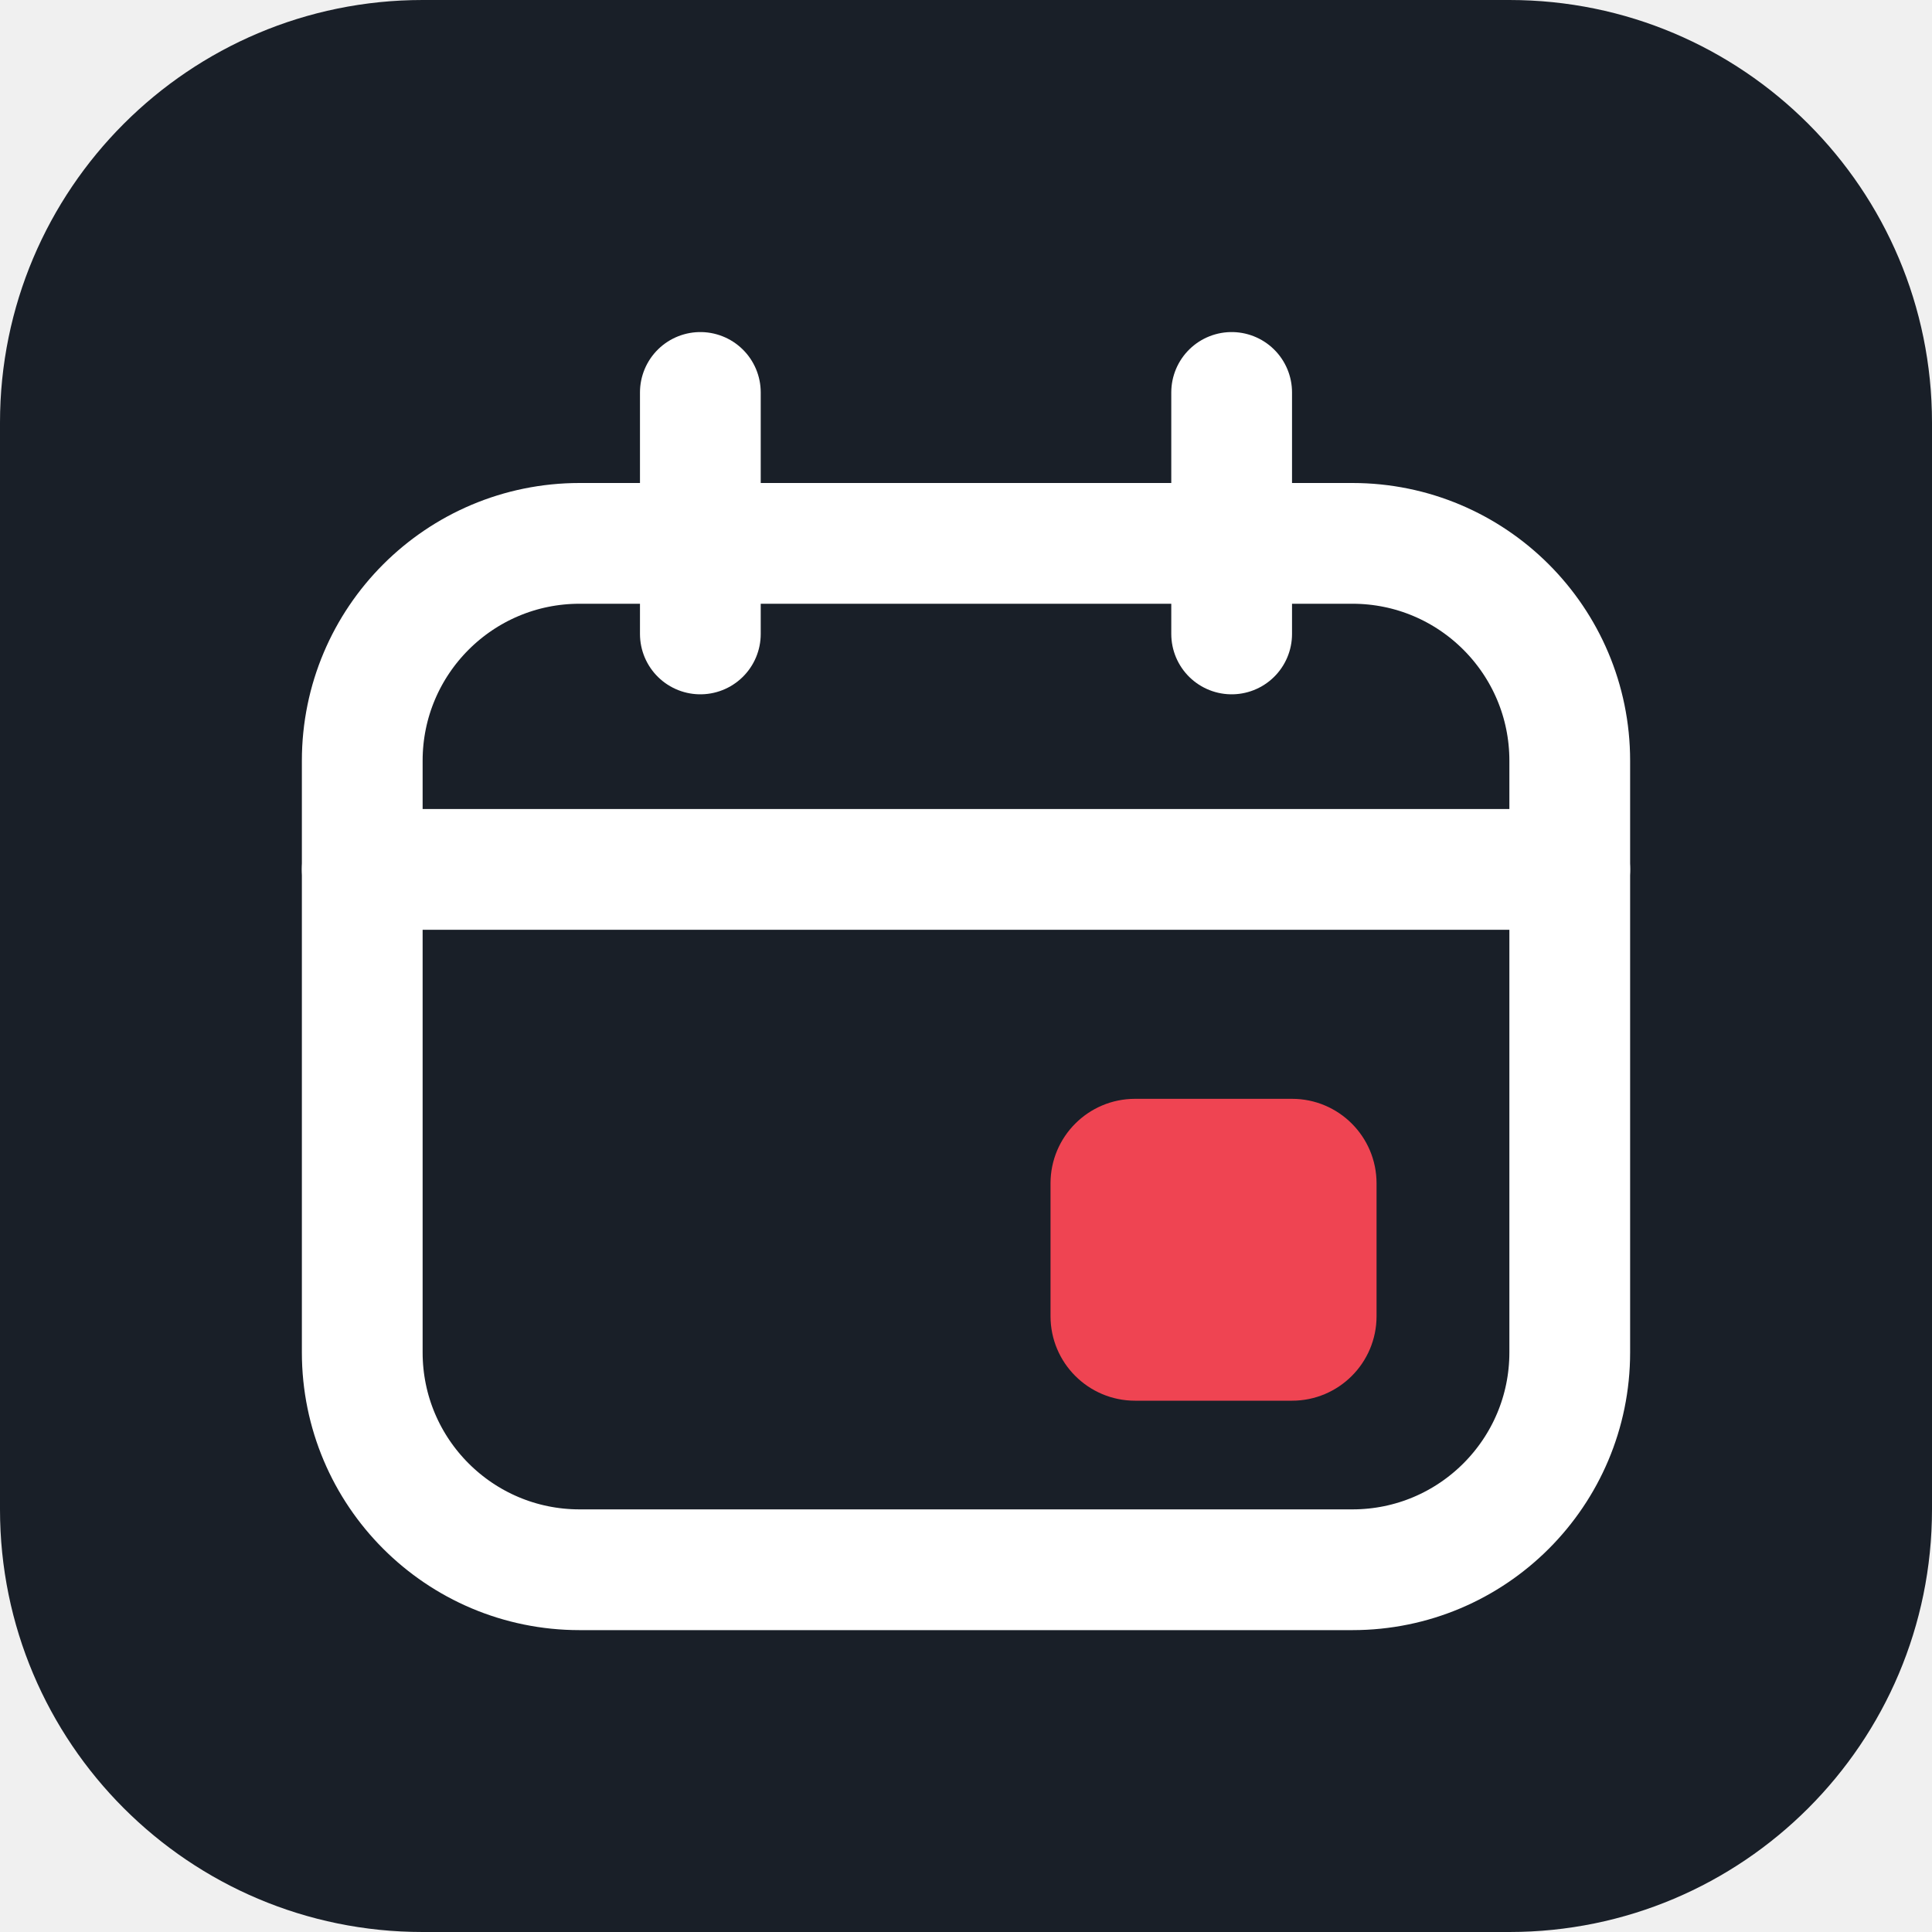
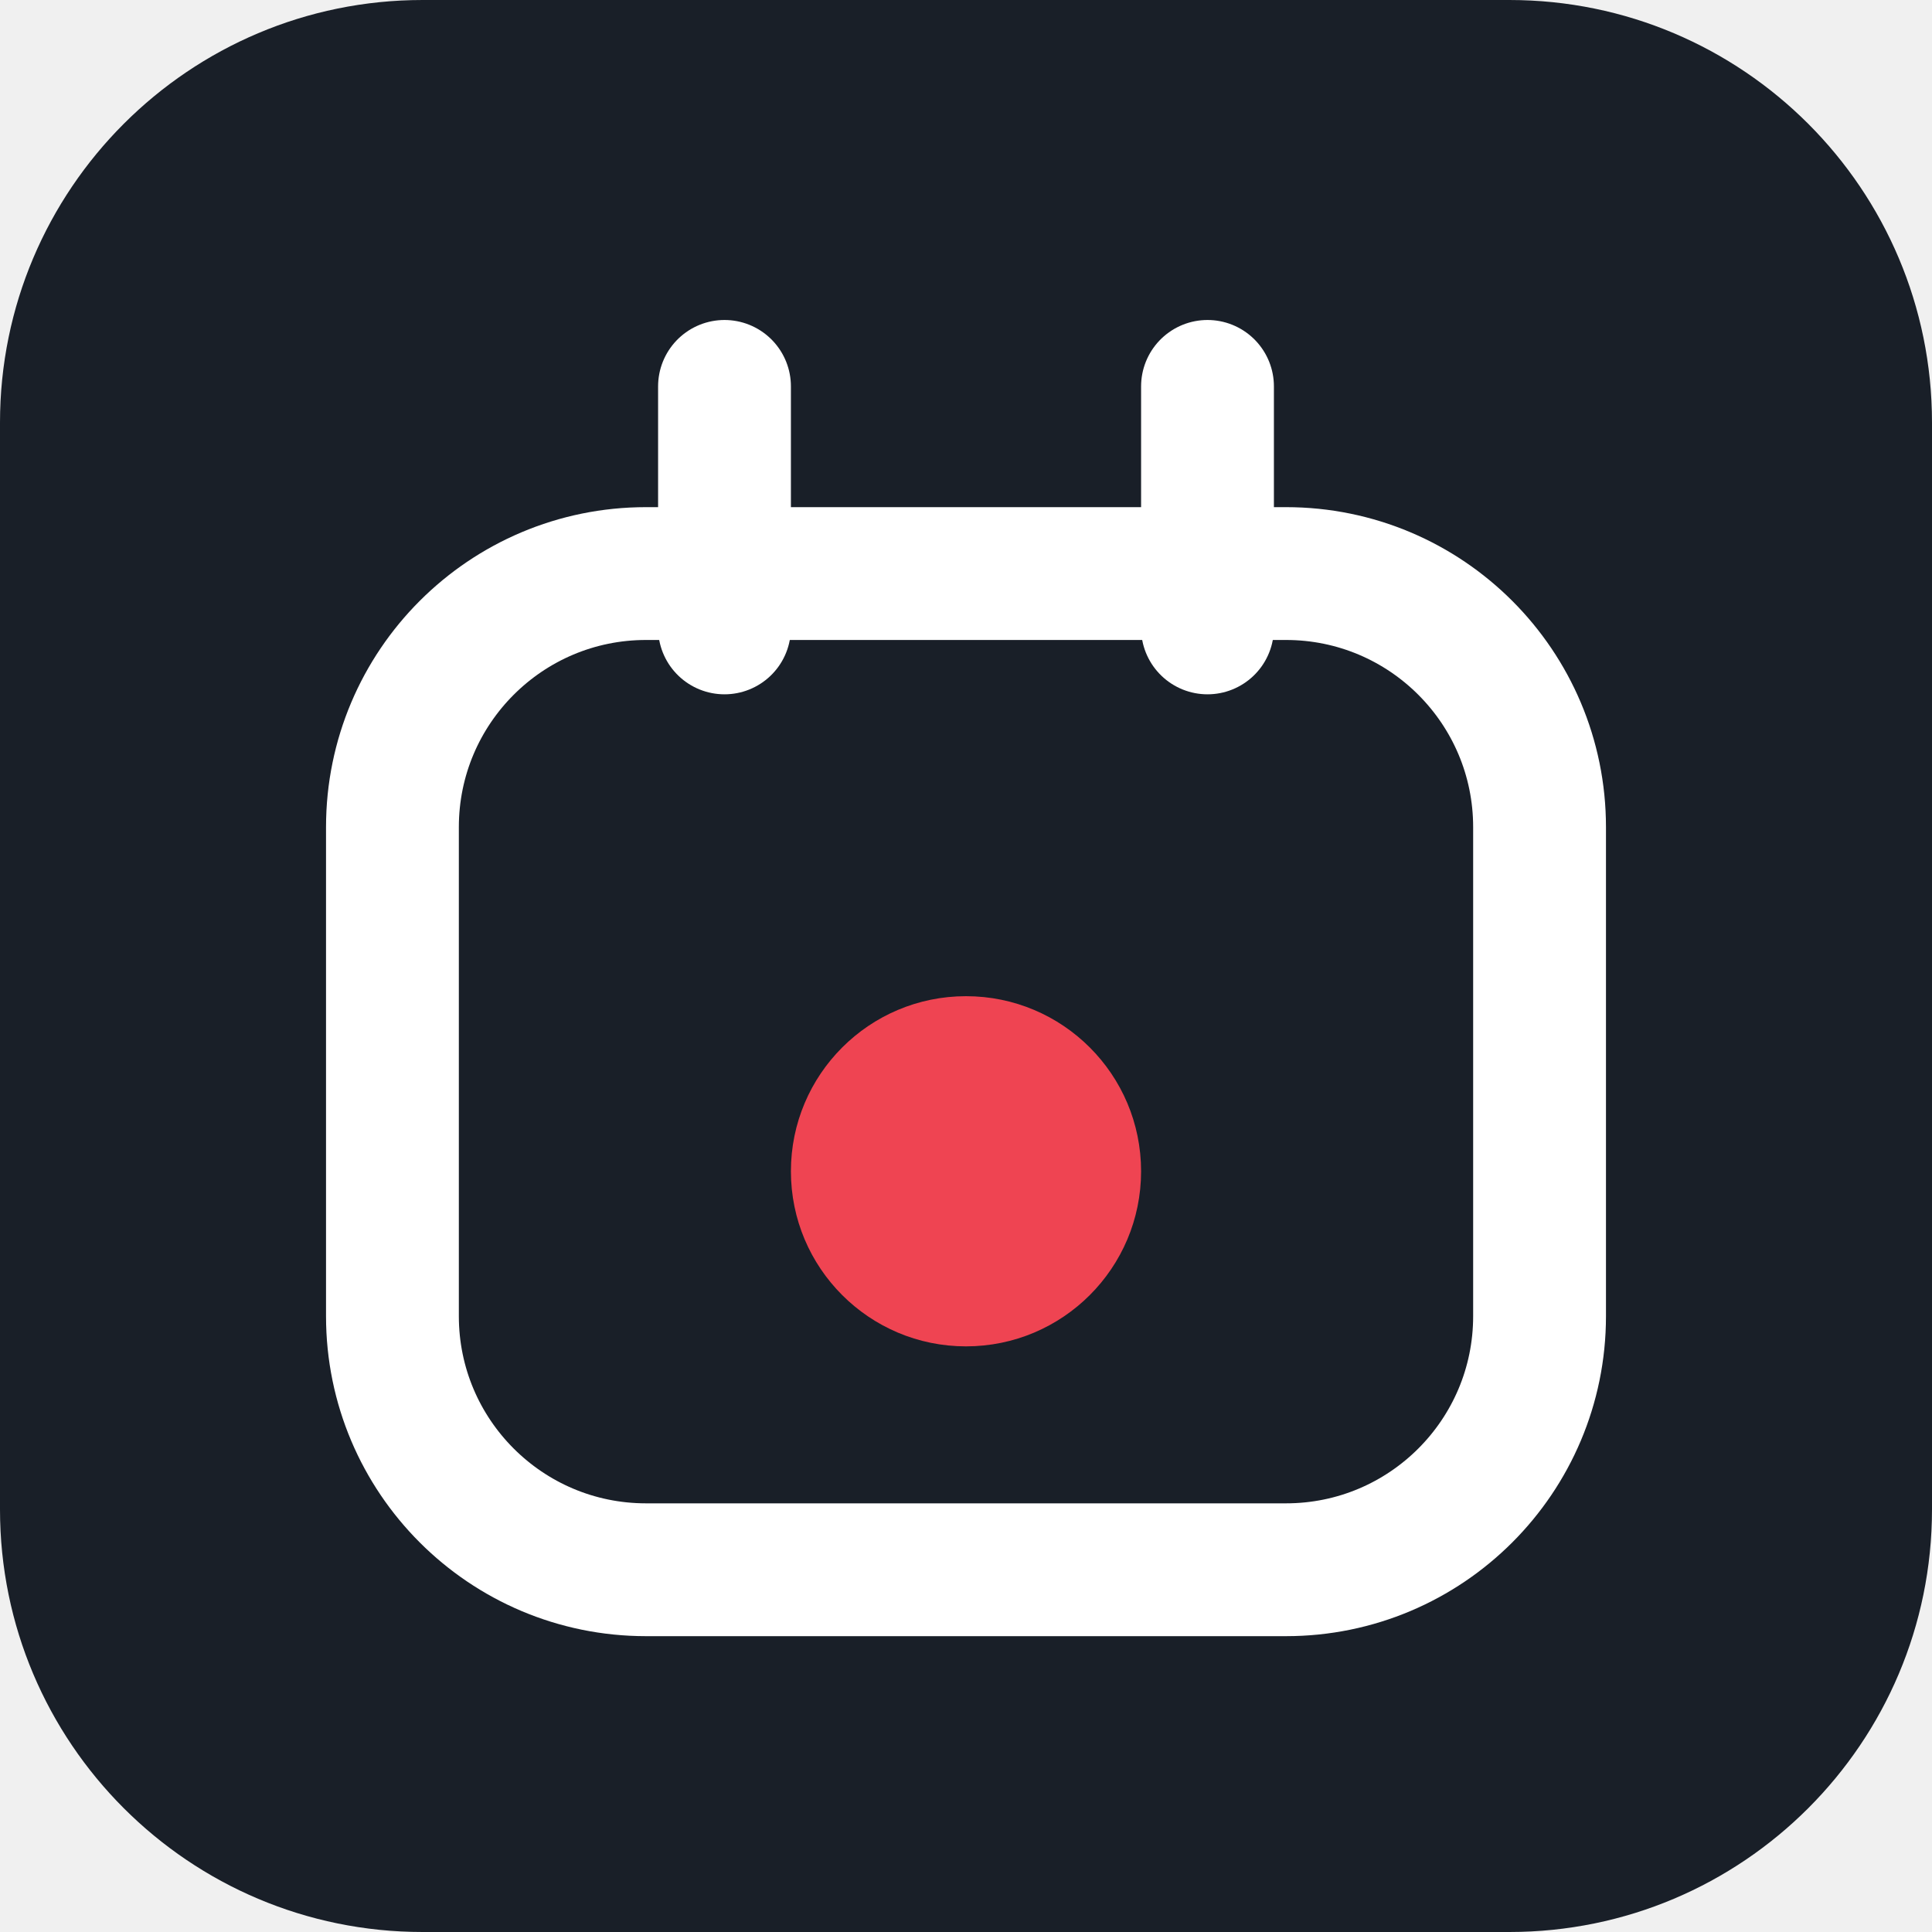
<svg xmlns="http://www.w3.org/2000/svg" viewBox="0 0 32 32">
  <rect width="32" height="32" rx="7" fill="#191f28" />
-   <g fill="none" stroke="#ffffff" stroke-width="2" stroke-linecap="round">
-     <rect x="6" y="9" width="20" height="17" rx="3.6" />
-     <path d="M6 14.4h20M11.6 6.5v4M20.4 6.5v4" />
+   <g fill="none" stroke="#ffffff" stroke-width="2.2" stroke-linecap="round">
+     <rect x="6.5" y="9.5" width="19" height="16.5" rx="4.2" />
+     <path d="M12 6.4v4M20 6.4v4" />
  </g>
-   <rect x="17.4" y="18.2" width="5.4" height="5" rx="1.4" fill="#ef4452" />
+   <circle cx="16" cy="19.4" r="2.9" fill="#ef4452" />
</svg>
